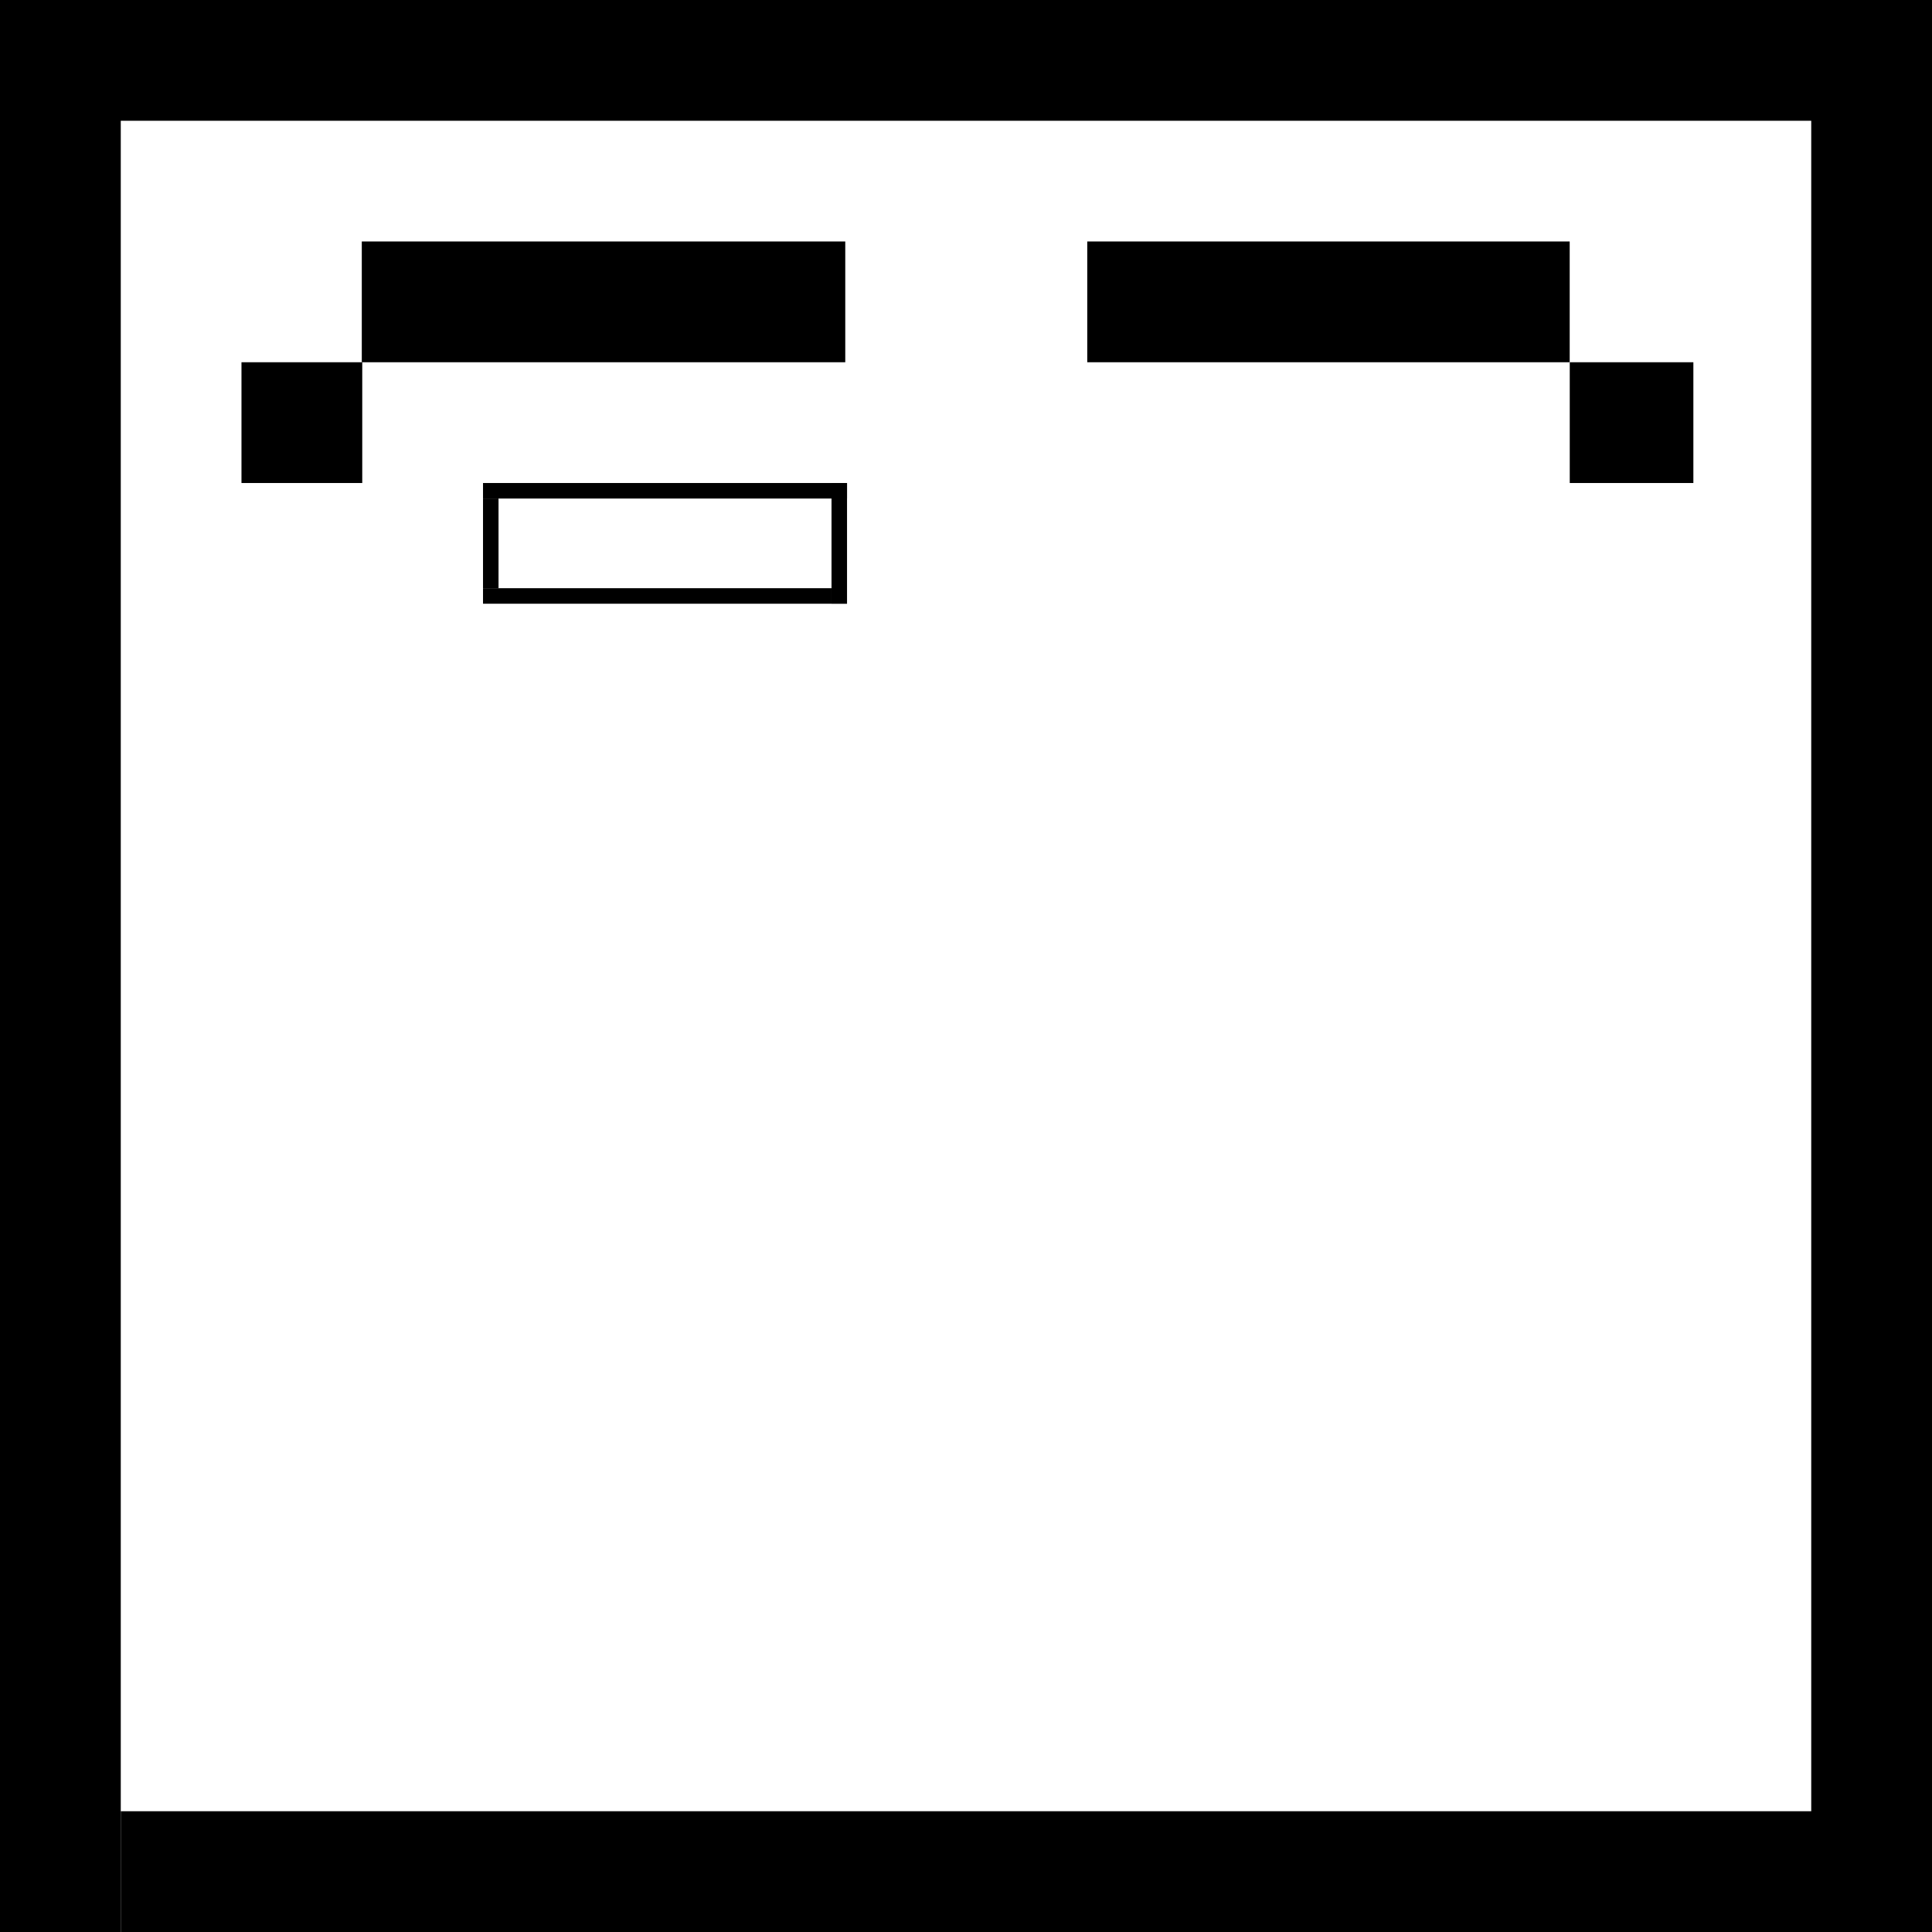
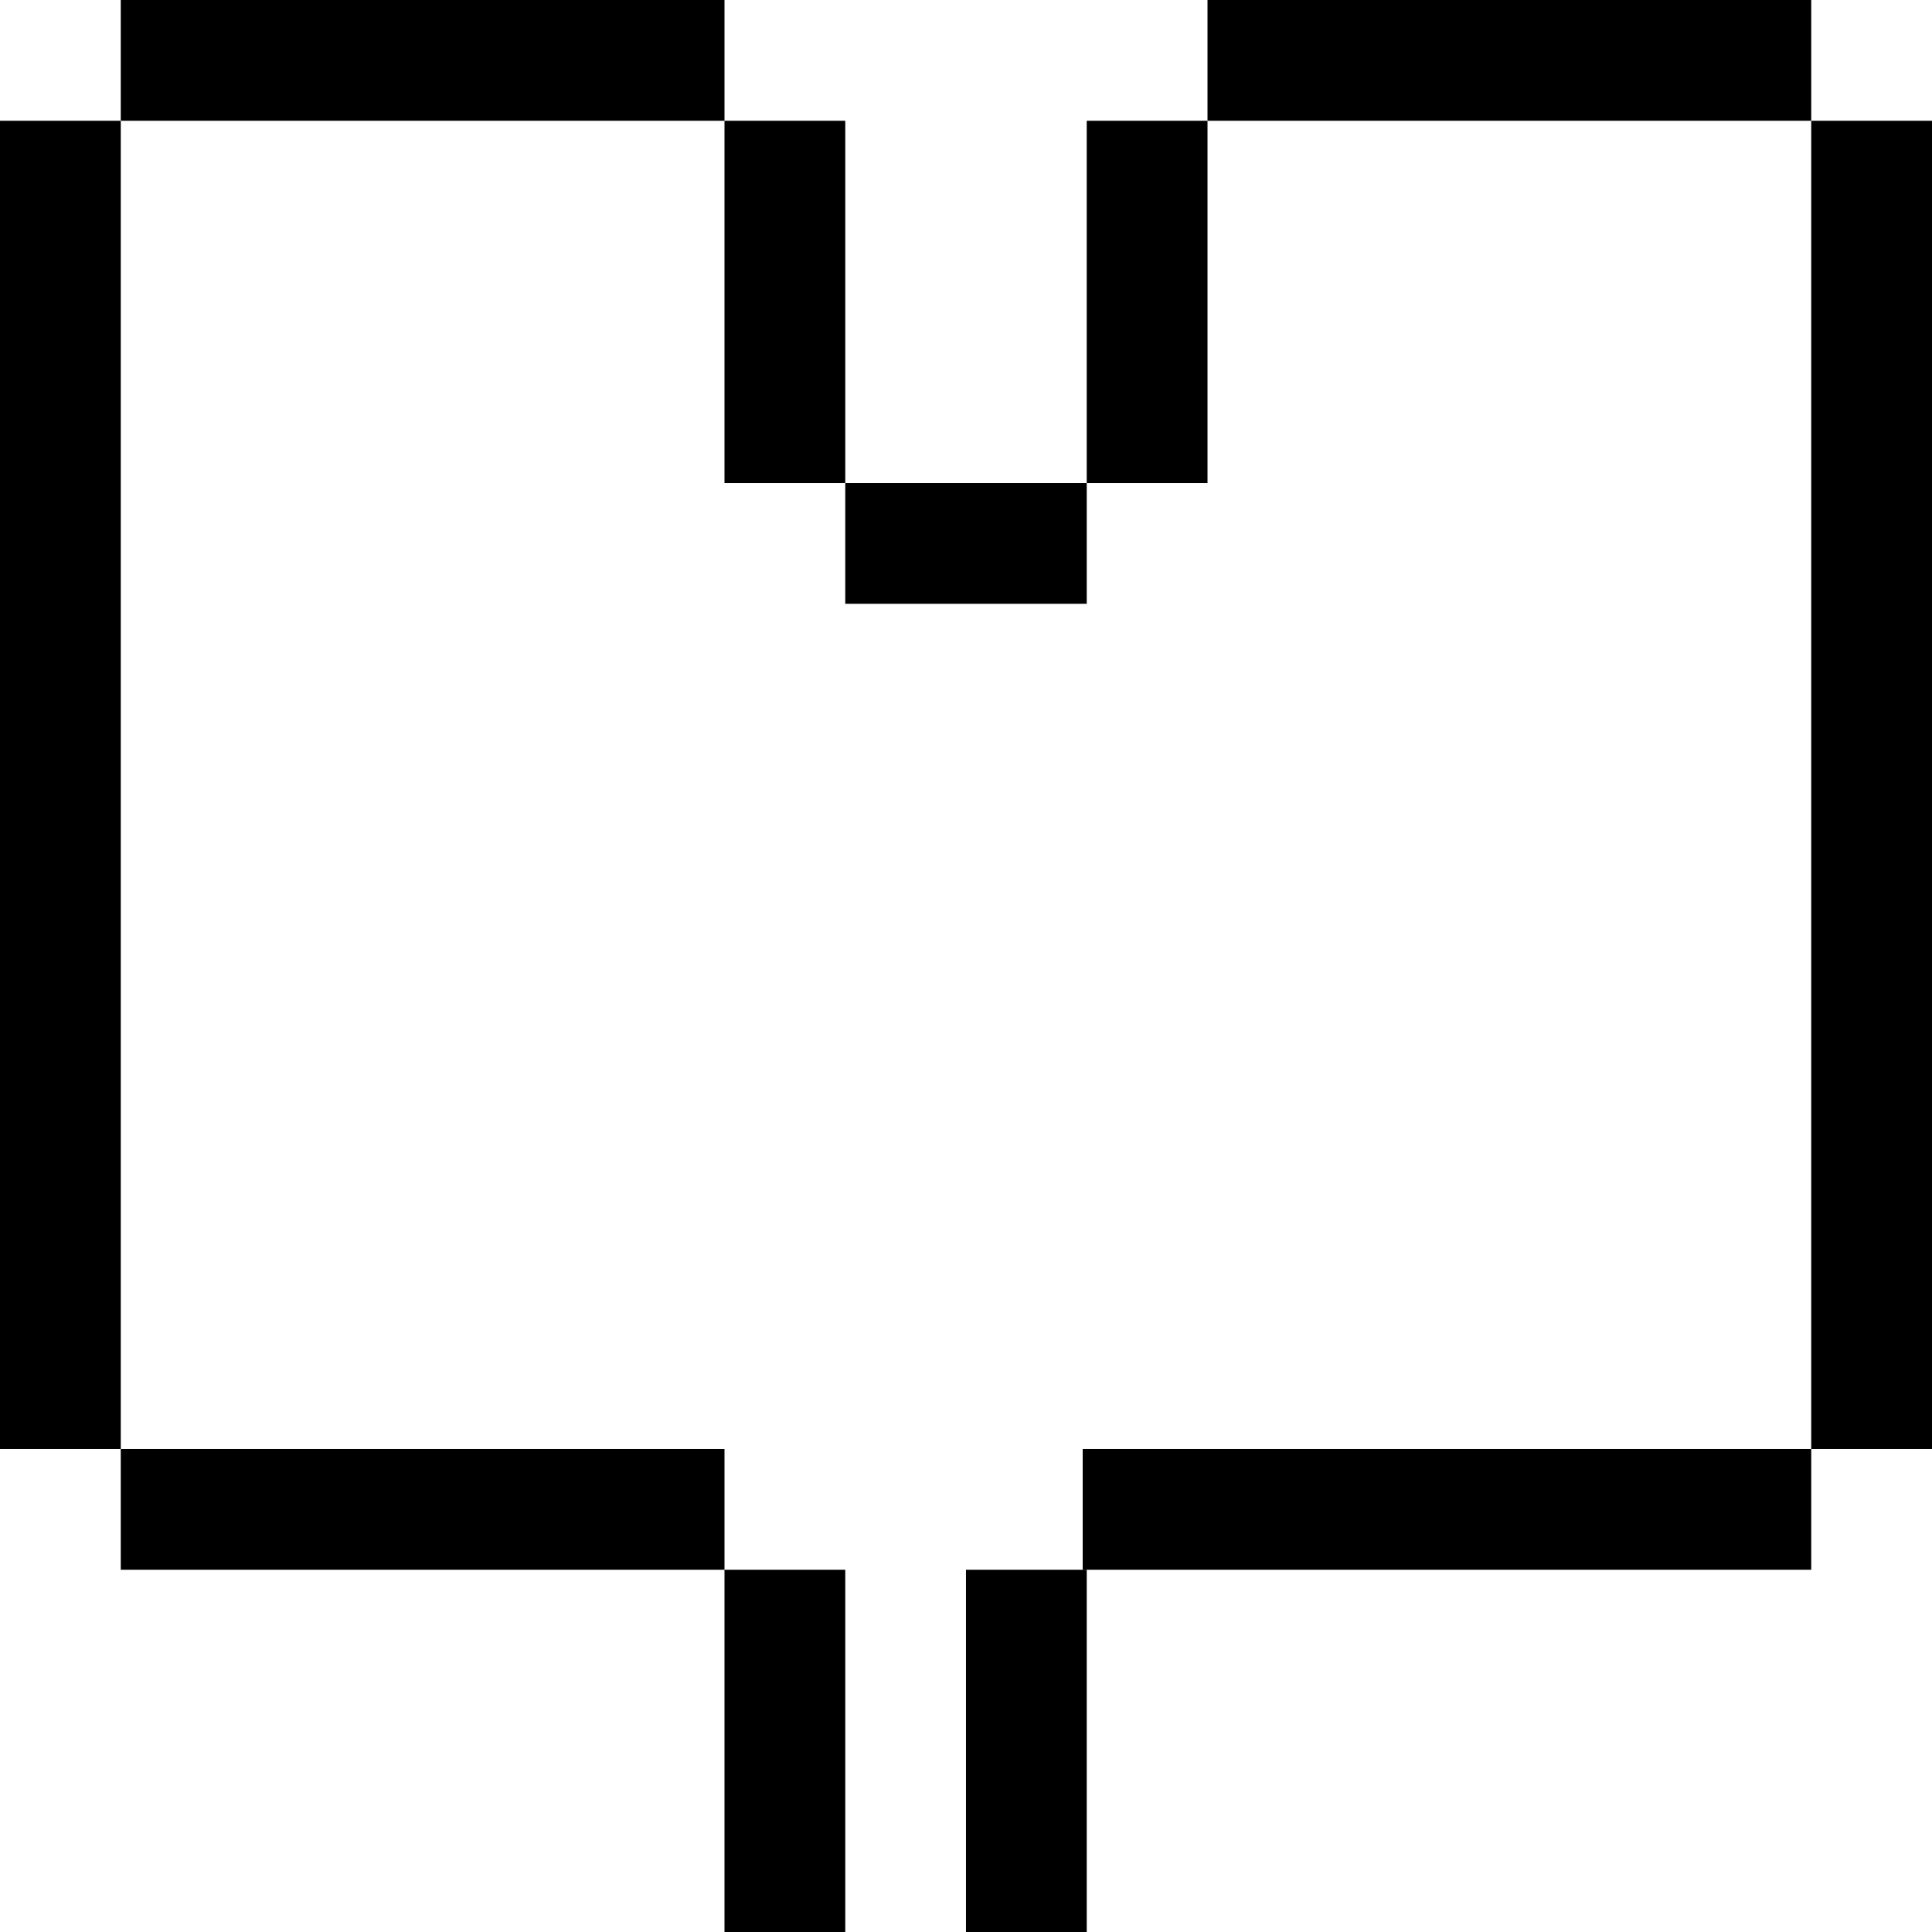
<svg xmlns="http://www.w3.org/2000/svg" width="128" height="128" viewBox="0 0 33.867 33.867" version="1.1" id="svg1">
-   <defs id="defs1" />
+   <defs id="defs1">
+     </defs>
  <g id="layer1">
-     <rect style="fill:#000000;stroke-width:0.265" id="rect4" width="33.867" height="2.117" x="0" y="0" />
-     <rect style="fill:#000000;stroke-width:0.265" id="rect5" width="2.117" height="31.974" x="0" y="1.893" />
-     <rect style="fill:#000000;stroke-width:0.265" id="rect6" width="31.75" height="2.117" x="2.117" y="31.75" />
-     <rect style="fill:#000000;stroke-width:0.265" id="rect7" width="2.117" height="29.936" x="31.75" y="1.893" />
-     <rect style="fill:#000000;stroke-width:0.265" id="rect8" width="0.688" height="0.015" x="0.057" y="16.918" />
-     <rect style="fill:#000000;stroke-width:0.265" id="rect9" width="0.142" height="0.081" x="4.846" y="32.441" />
-     <rect style="fill:#000000;stroke-width:0.265" id="rect10" width="8.475" height="2.117" x="6.342" y="4.233" />
-     <rect style="fill:#000000;stroke-width:0.265" id="rect11" width="8.457" height="2.117" x="19.059" y="4.233" />
-     <rect style="fill:#000000;stroke-width:0.265" id="rect13" width="2.117" height="2.117" x="4.233" y="6.35" />
-     <rect style="fill:#000000;stroke-width:0.265" id="rect14" width="2.167" height="2.117" x="27.517" y="6.35" />
-     <rect style="fill:#000000;stroke-width:0.265" id="rect15" width="6.381" height="0.272" x="8.467" y="8.467" />
-     <rect style="fill:#000000;stroke-width:0.26" id="rect15-7" width="6.109" height="0.272" x="8.467" y="10.311" />
-     <rect style="fill:#000000;stroke-width:0.153" id="rect15-9" width="2.117" height="0.272" x="8.467" y="14.576" transform="matrix(0,1,1,0,0,0)" />
-     <rect style="fill:#000000;stroke-width:0.132" id="rect15-9-8" width="1.572" height="0.272" x="8.739" y="8.467" transform="matrix(0,1,1,0,0,0)" />
+     <rect style="fill:#000000;stroke-width:0.265;paint-order:normal;vector-effect:non-scaling-stroke;-inkscape-stroke:hairline;stroke-dasharray:none;opacity:1" id="rect4" width="10.583" height="2.117" x="2.117" y="0" />
+     <rect style="fill:#000000;stroke-width:0.253" id="rect5" width="2.117" height="23.283" x="31.75" y="2.117" />
+     <rect style="fill:#000000;stroke-width:0.158" id="rect6" width="10.583" height="2.117" x="2.117" y="25.4" />
+     <rect style="fill:#000000;stroke-width:0.174" id="rect6-0" width="12.771" height="2.117" x="18.979" y="25.4" />
+     <rect style="fill:#000000;stroke-width:0.265;paint-order:normal;vector-effect:non-scaling-stroke;-inkscape-stroke:hairline;stroke-dasharray:none;opacity:1" id="rect7" width="2.117" height="23.283" x="0" y="2.117" />
+     <rect style="fill:#000000;stroke-width:0.265" id="rect8" width="10.583" height="2.117" x="21.167" y="0" />
+     <rect style="fill:#000000;stroke-width:0.265" id="rect9" width="2.117" height="6.35" x="12.7" y="2.117" />
+     <rect style="fill:#000000;stroke-width:0.265" id="rect10" width="2.117" height="6.35" x="19.05" y="2.117" />
+     <rect style="fill:#000000;stroke-width:0.265" id="rect11" width="4.233" height="2.117" x="14.817" y="8.467" />
+     <rect style="fill:#000000;stroke-width:0.265" id="rect12" width="2.117" height="6.35" x="12.7" y="27.517" />
+     <rect style="fill:#000000;stroke-width:0.265" id="rect13" width="2.117" height="6.35" x="16.933" y="27.517" />
+     <text xml:space="preserve" style="font-size:3.175px;fill:#000000;stroke-width:0.665;stroke-dasharray:none" x="13.534" y="1.058" id="text25">
+       <tspan id="tspan25" style="stroke-width:0.665" x="13.534" y="1.058" />
+     </text>
  </g>
</svg>
